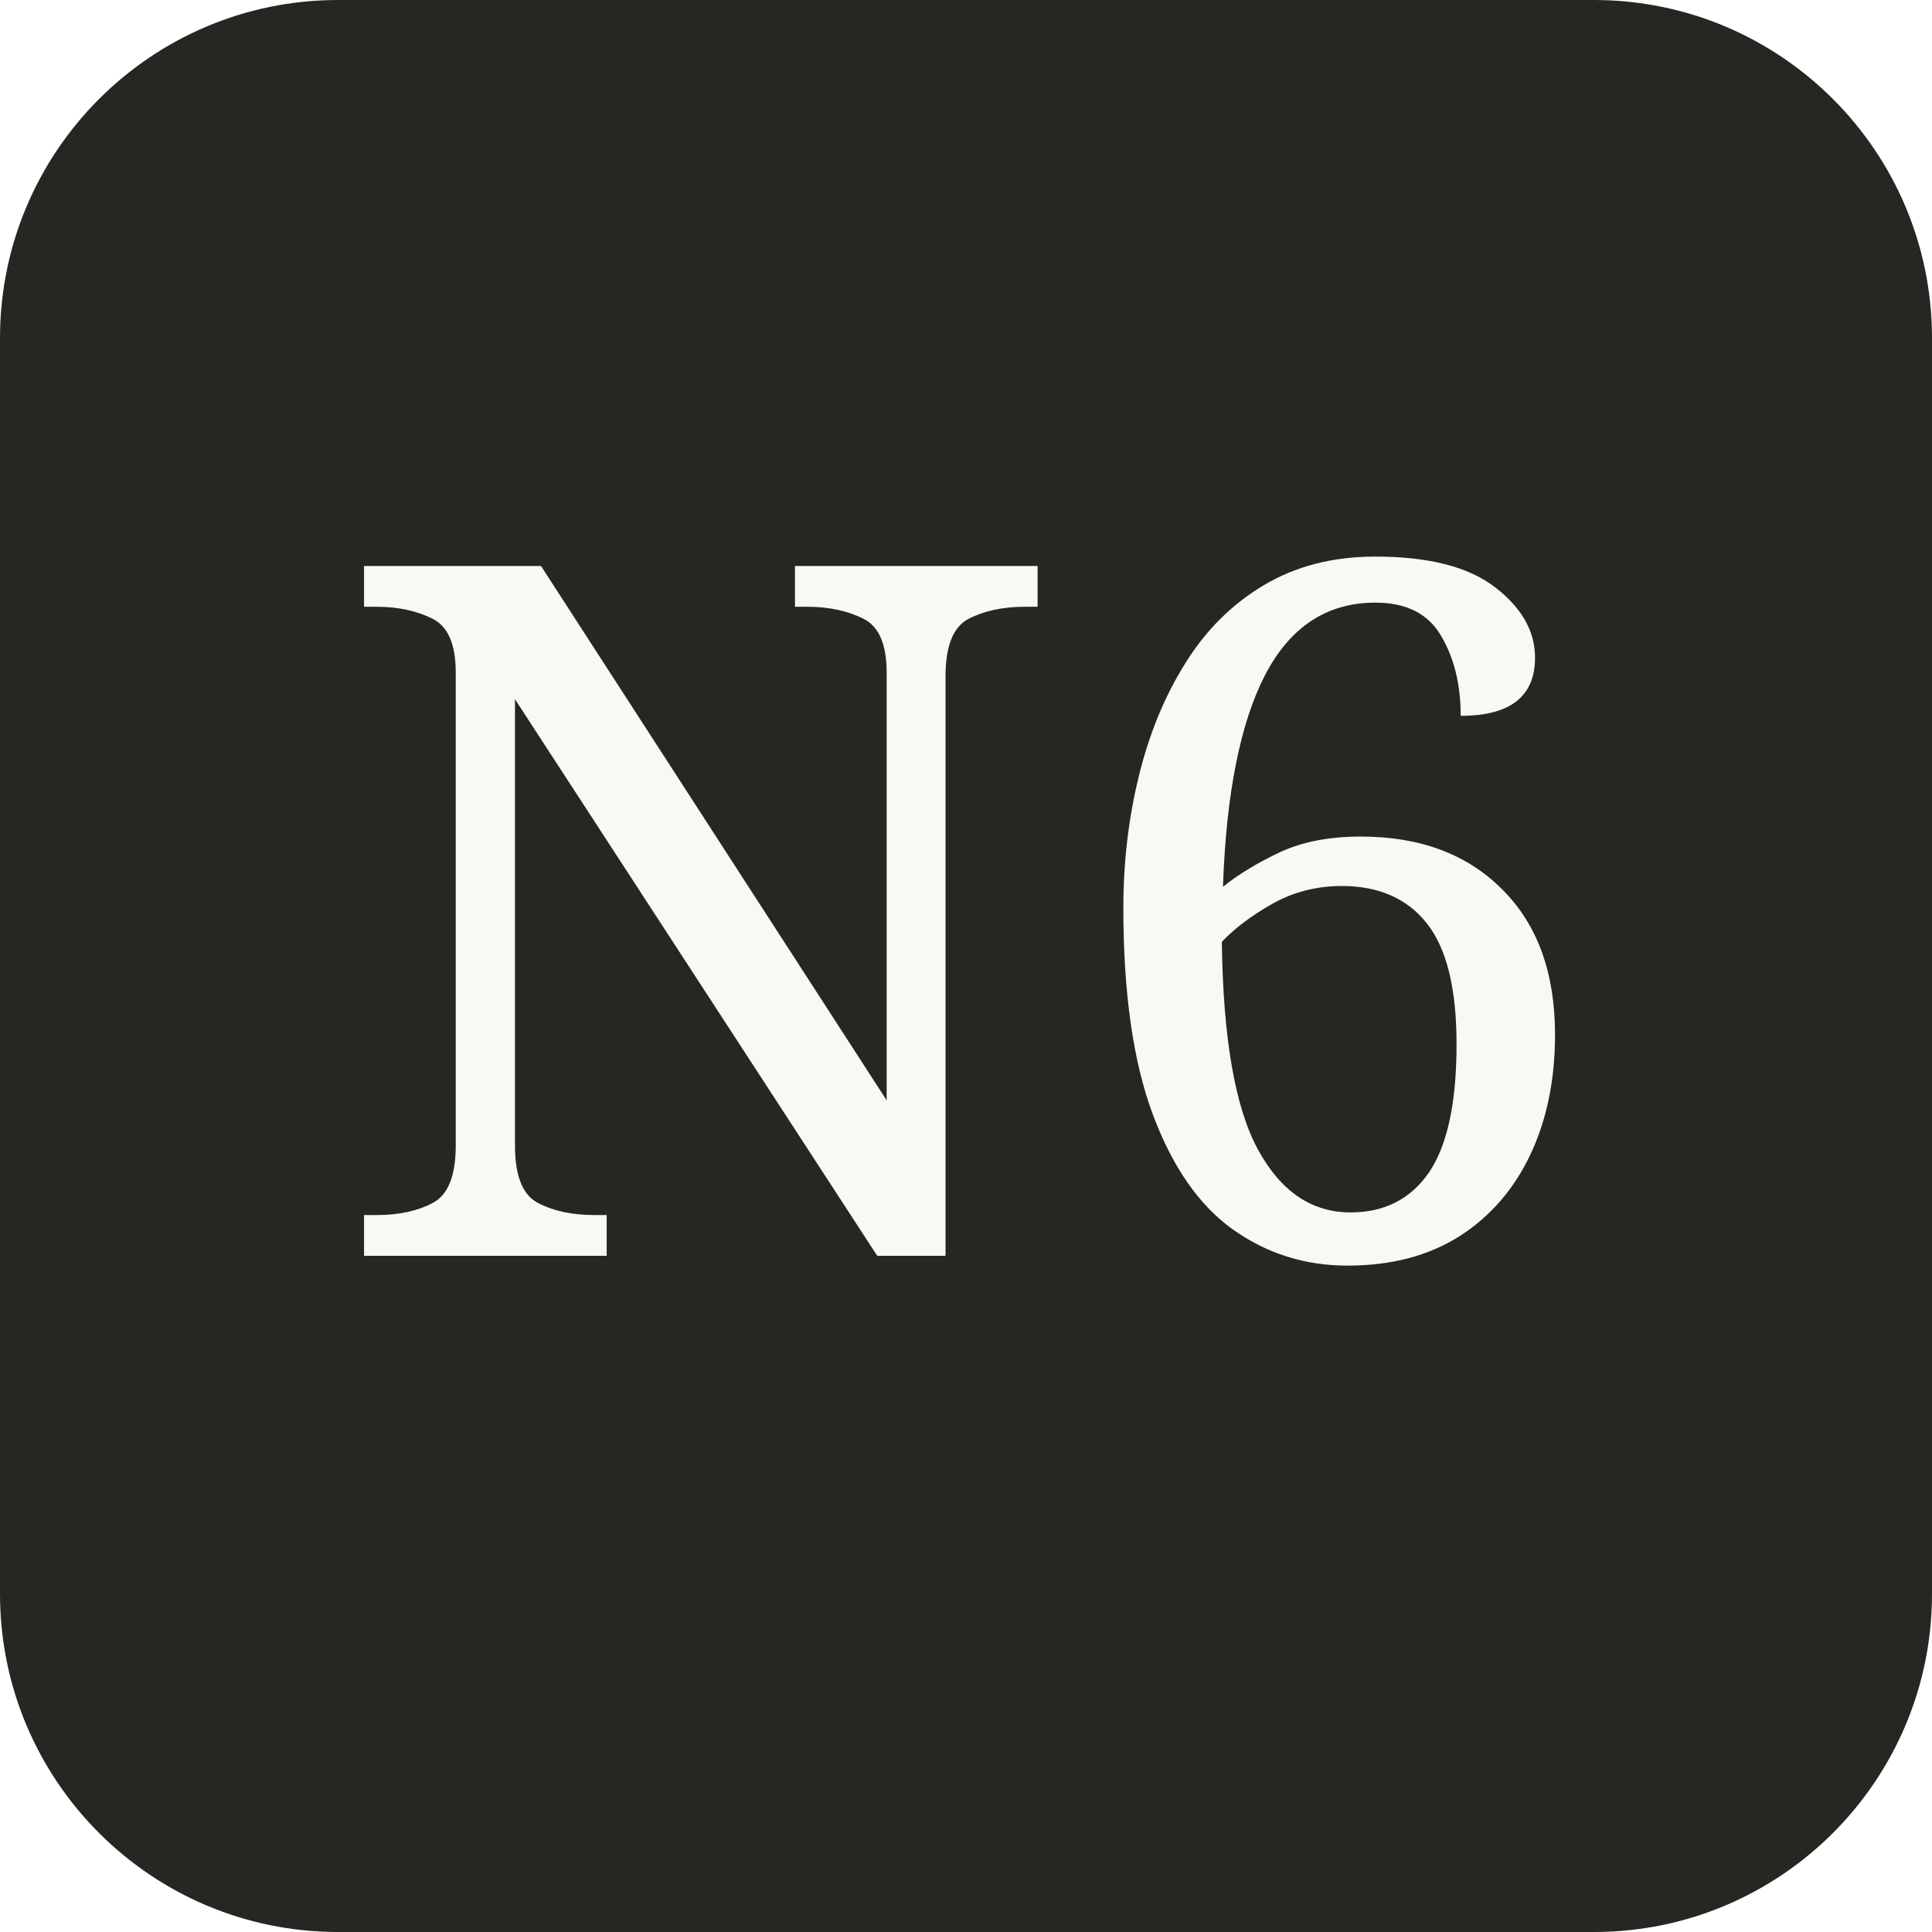
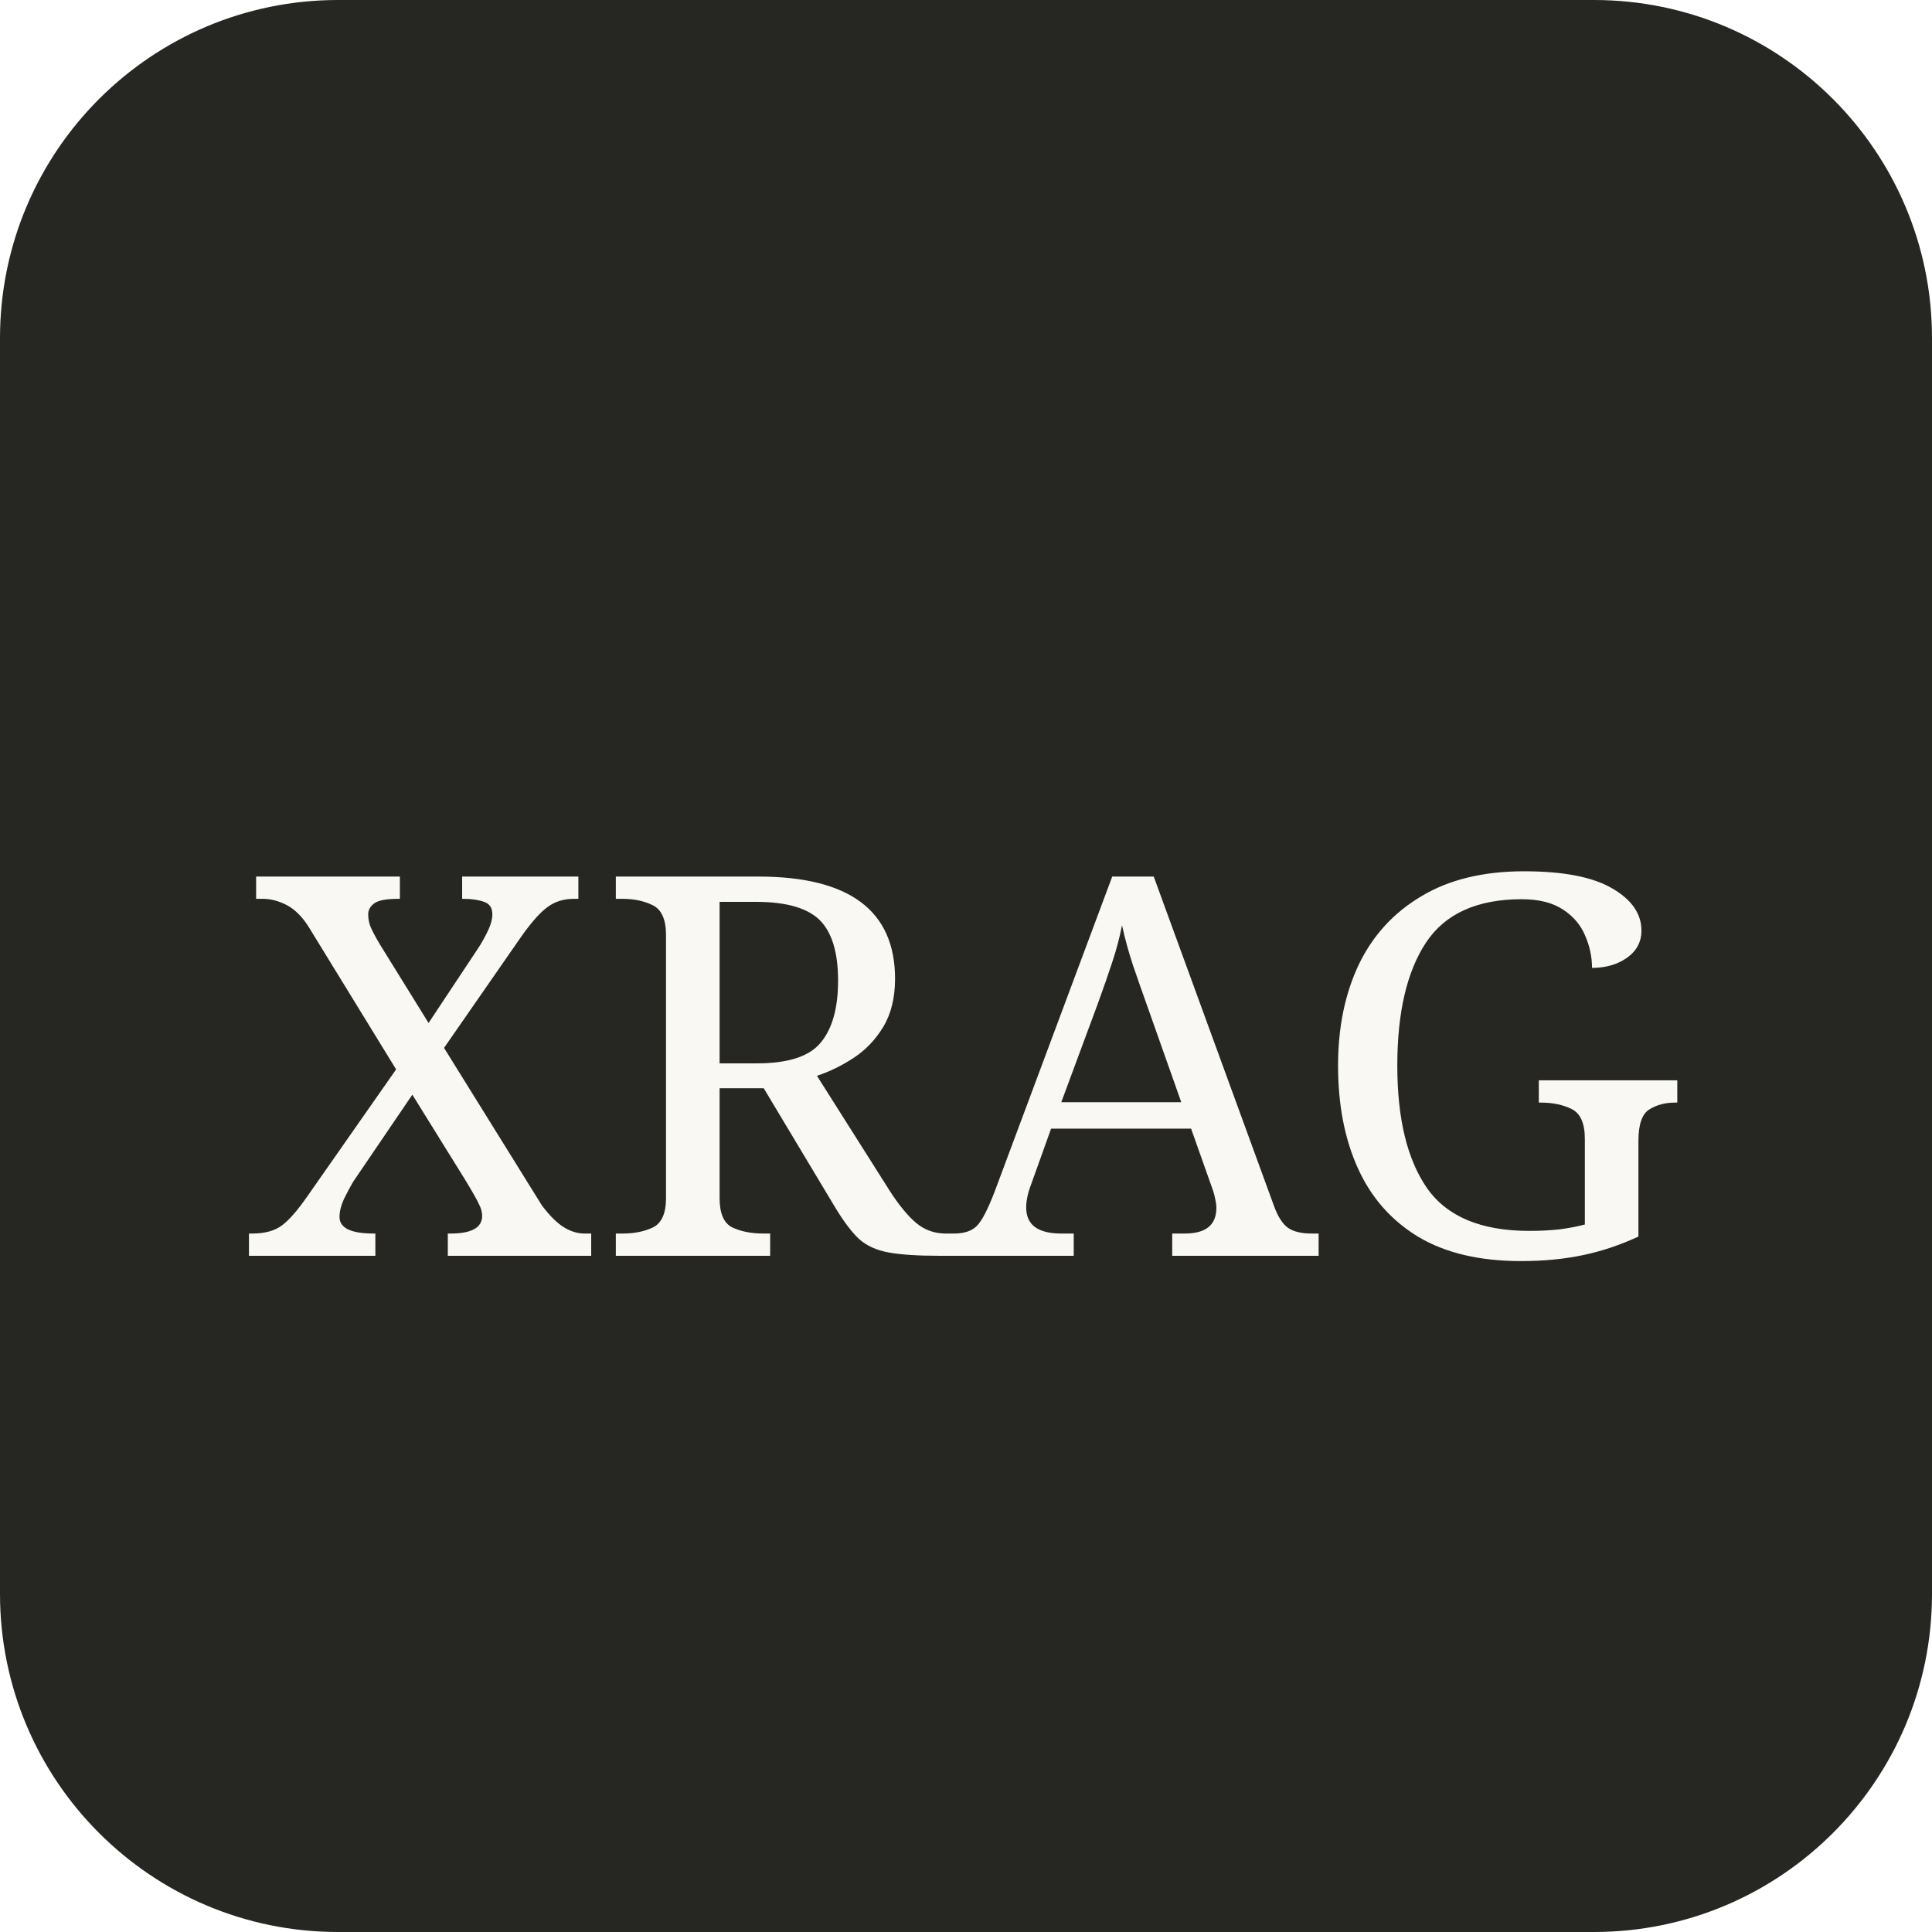
<svg xmlns="http://www.w3.org/2000/svg" viewBox="0 0 80 80">
  <rect width="80" height="80" rx="14" fill="#262722" />
-   <text x="40" y="52" font-family="Georgia,serif" font-size="40" text-anchor="middle" fill="#faf8f2">N6</text>
+   <text x="40" y="52" font-family="Georgia,serif" font-size="22" text-anchor="middle" fill="#faf8f2">XRAG</text>
</svg>
